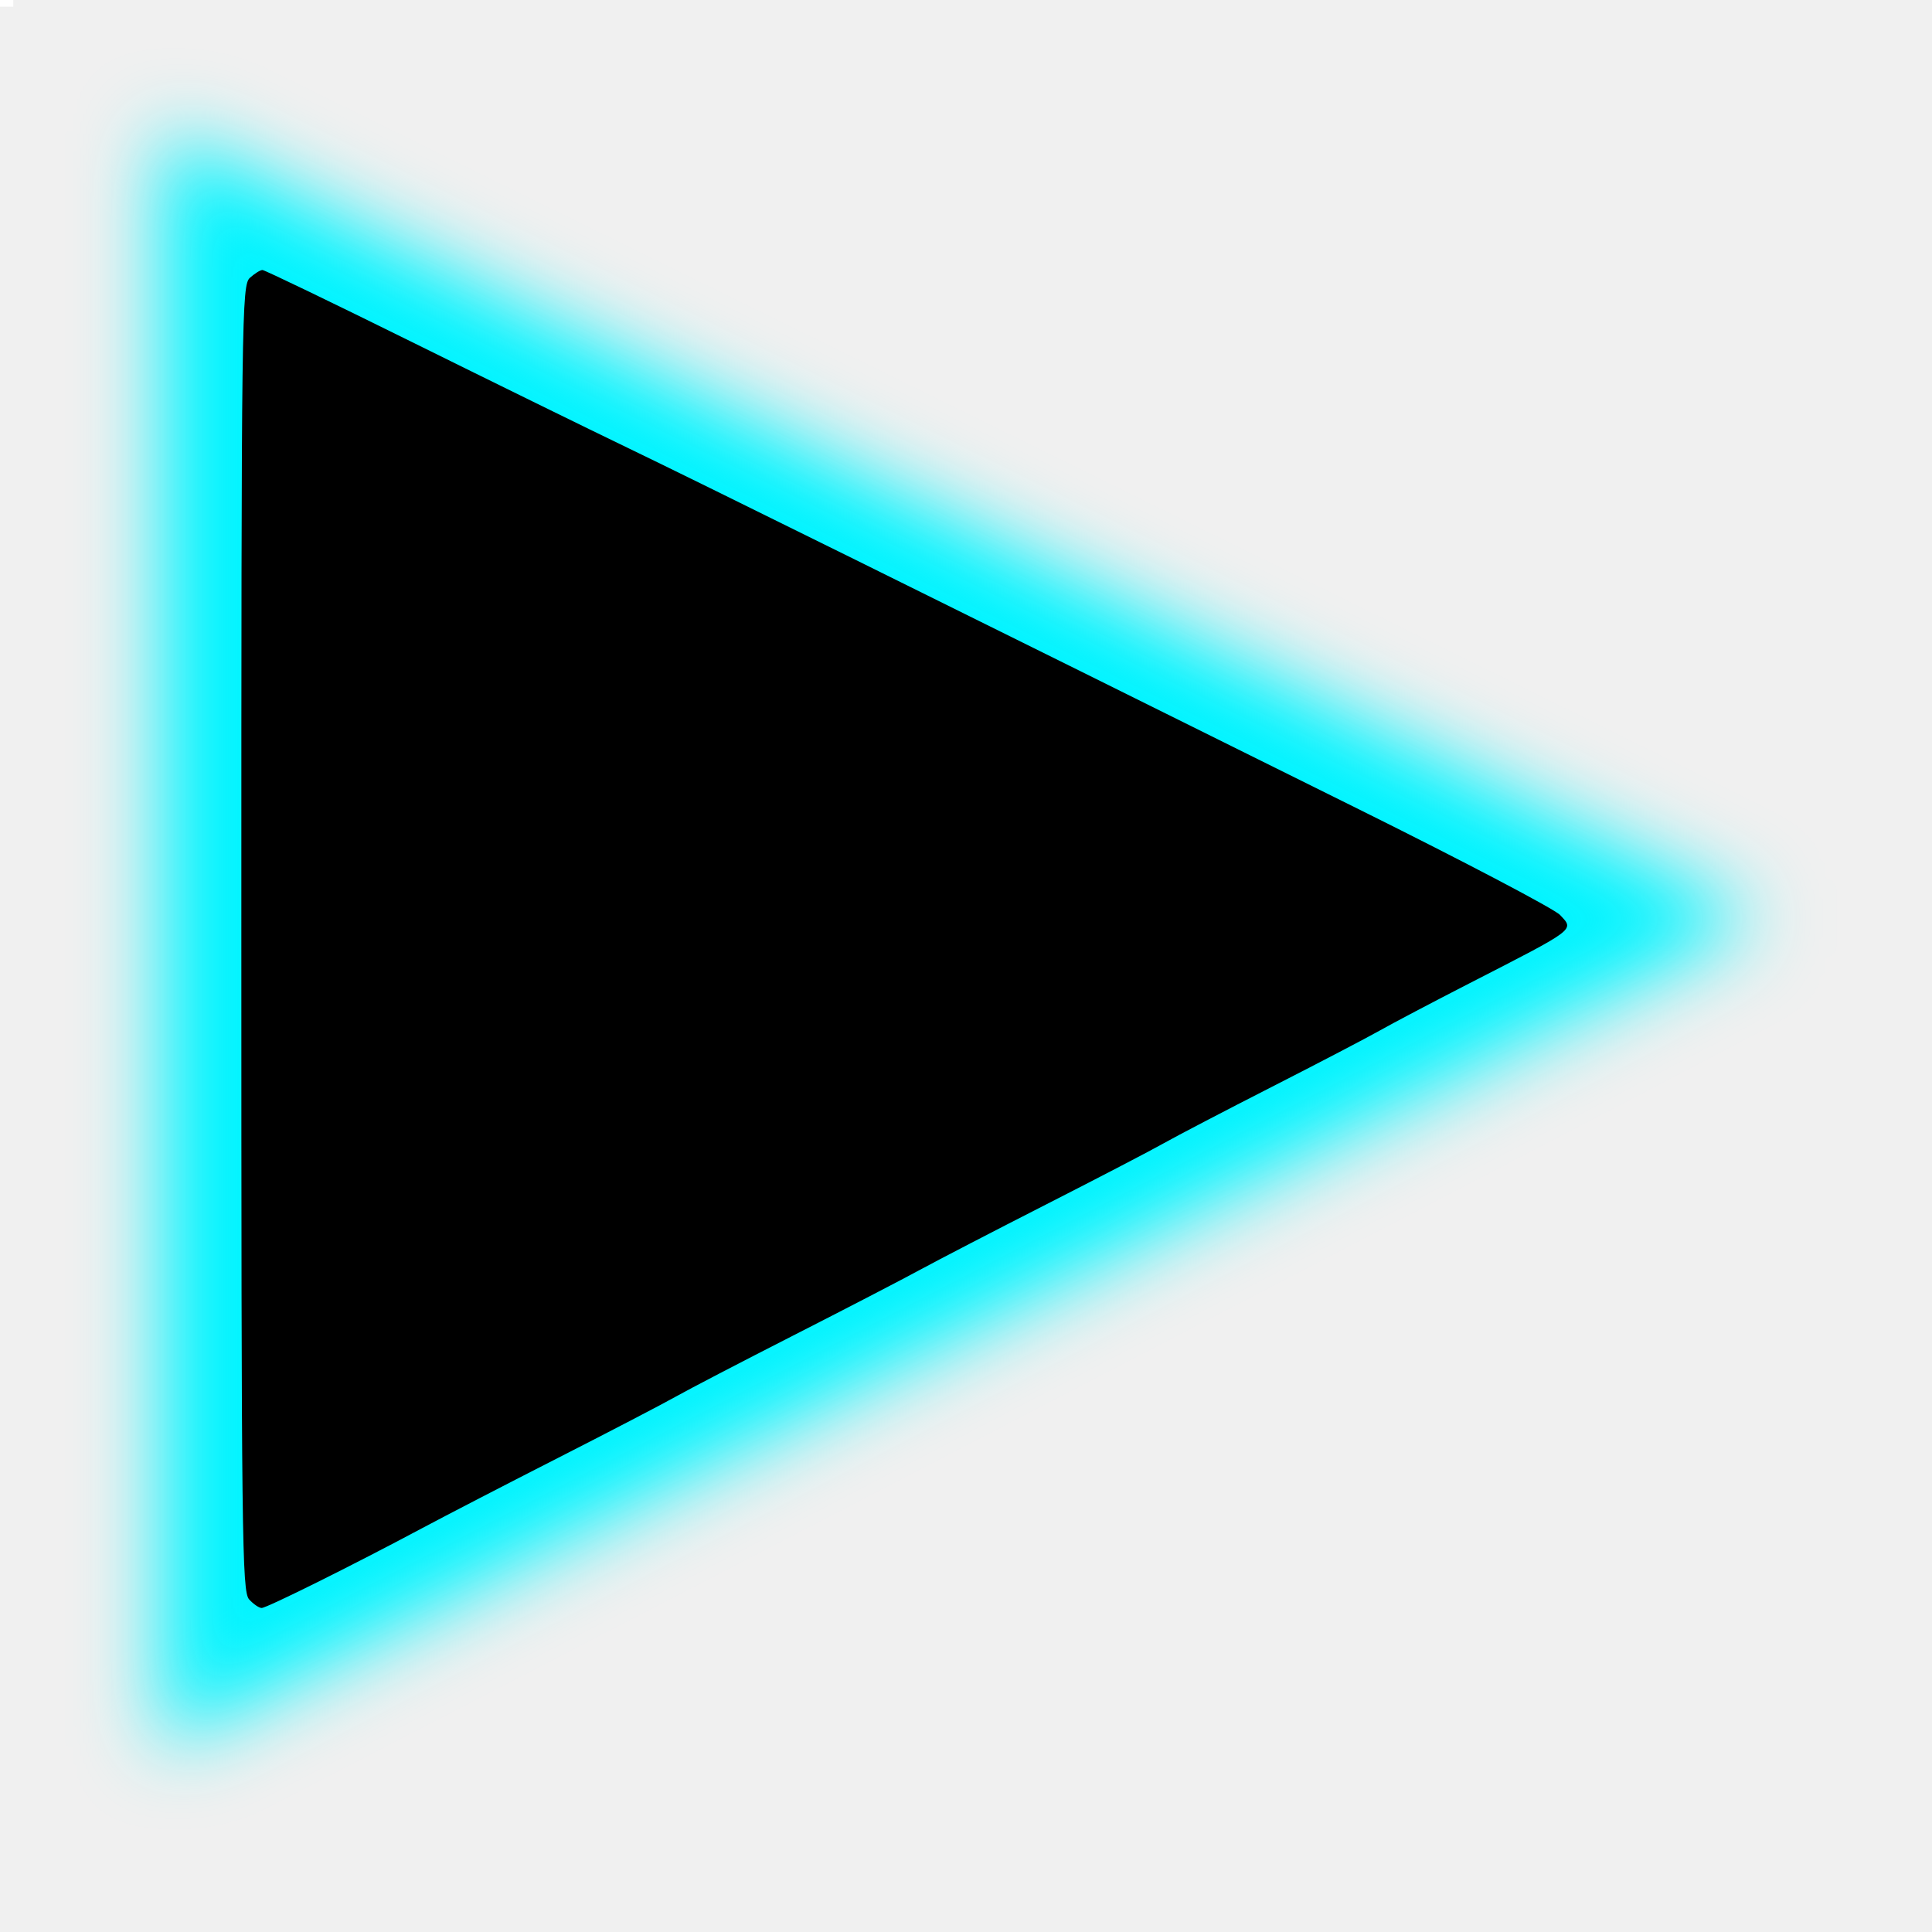
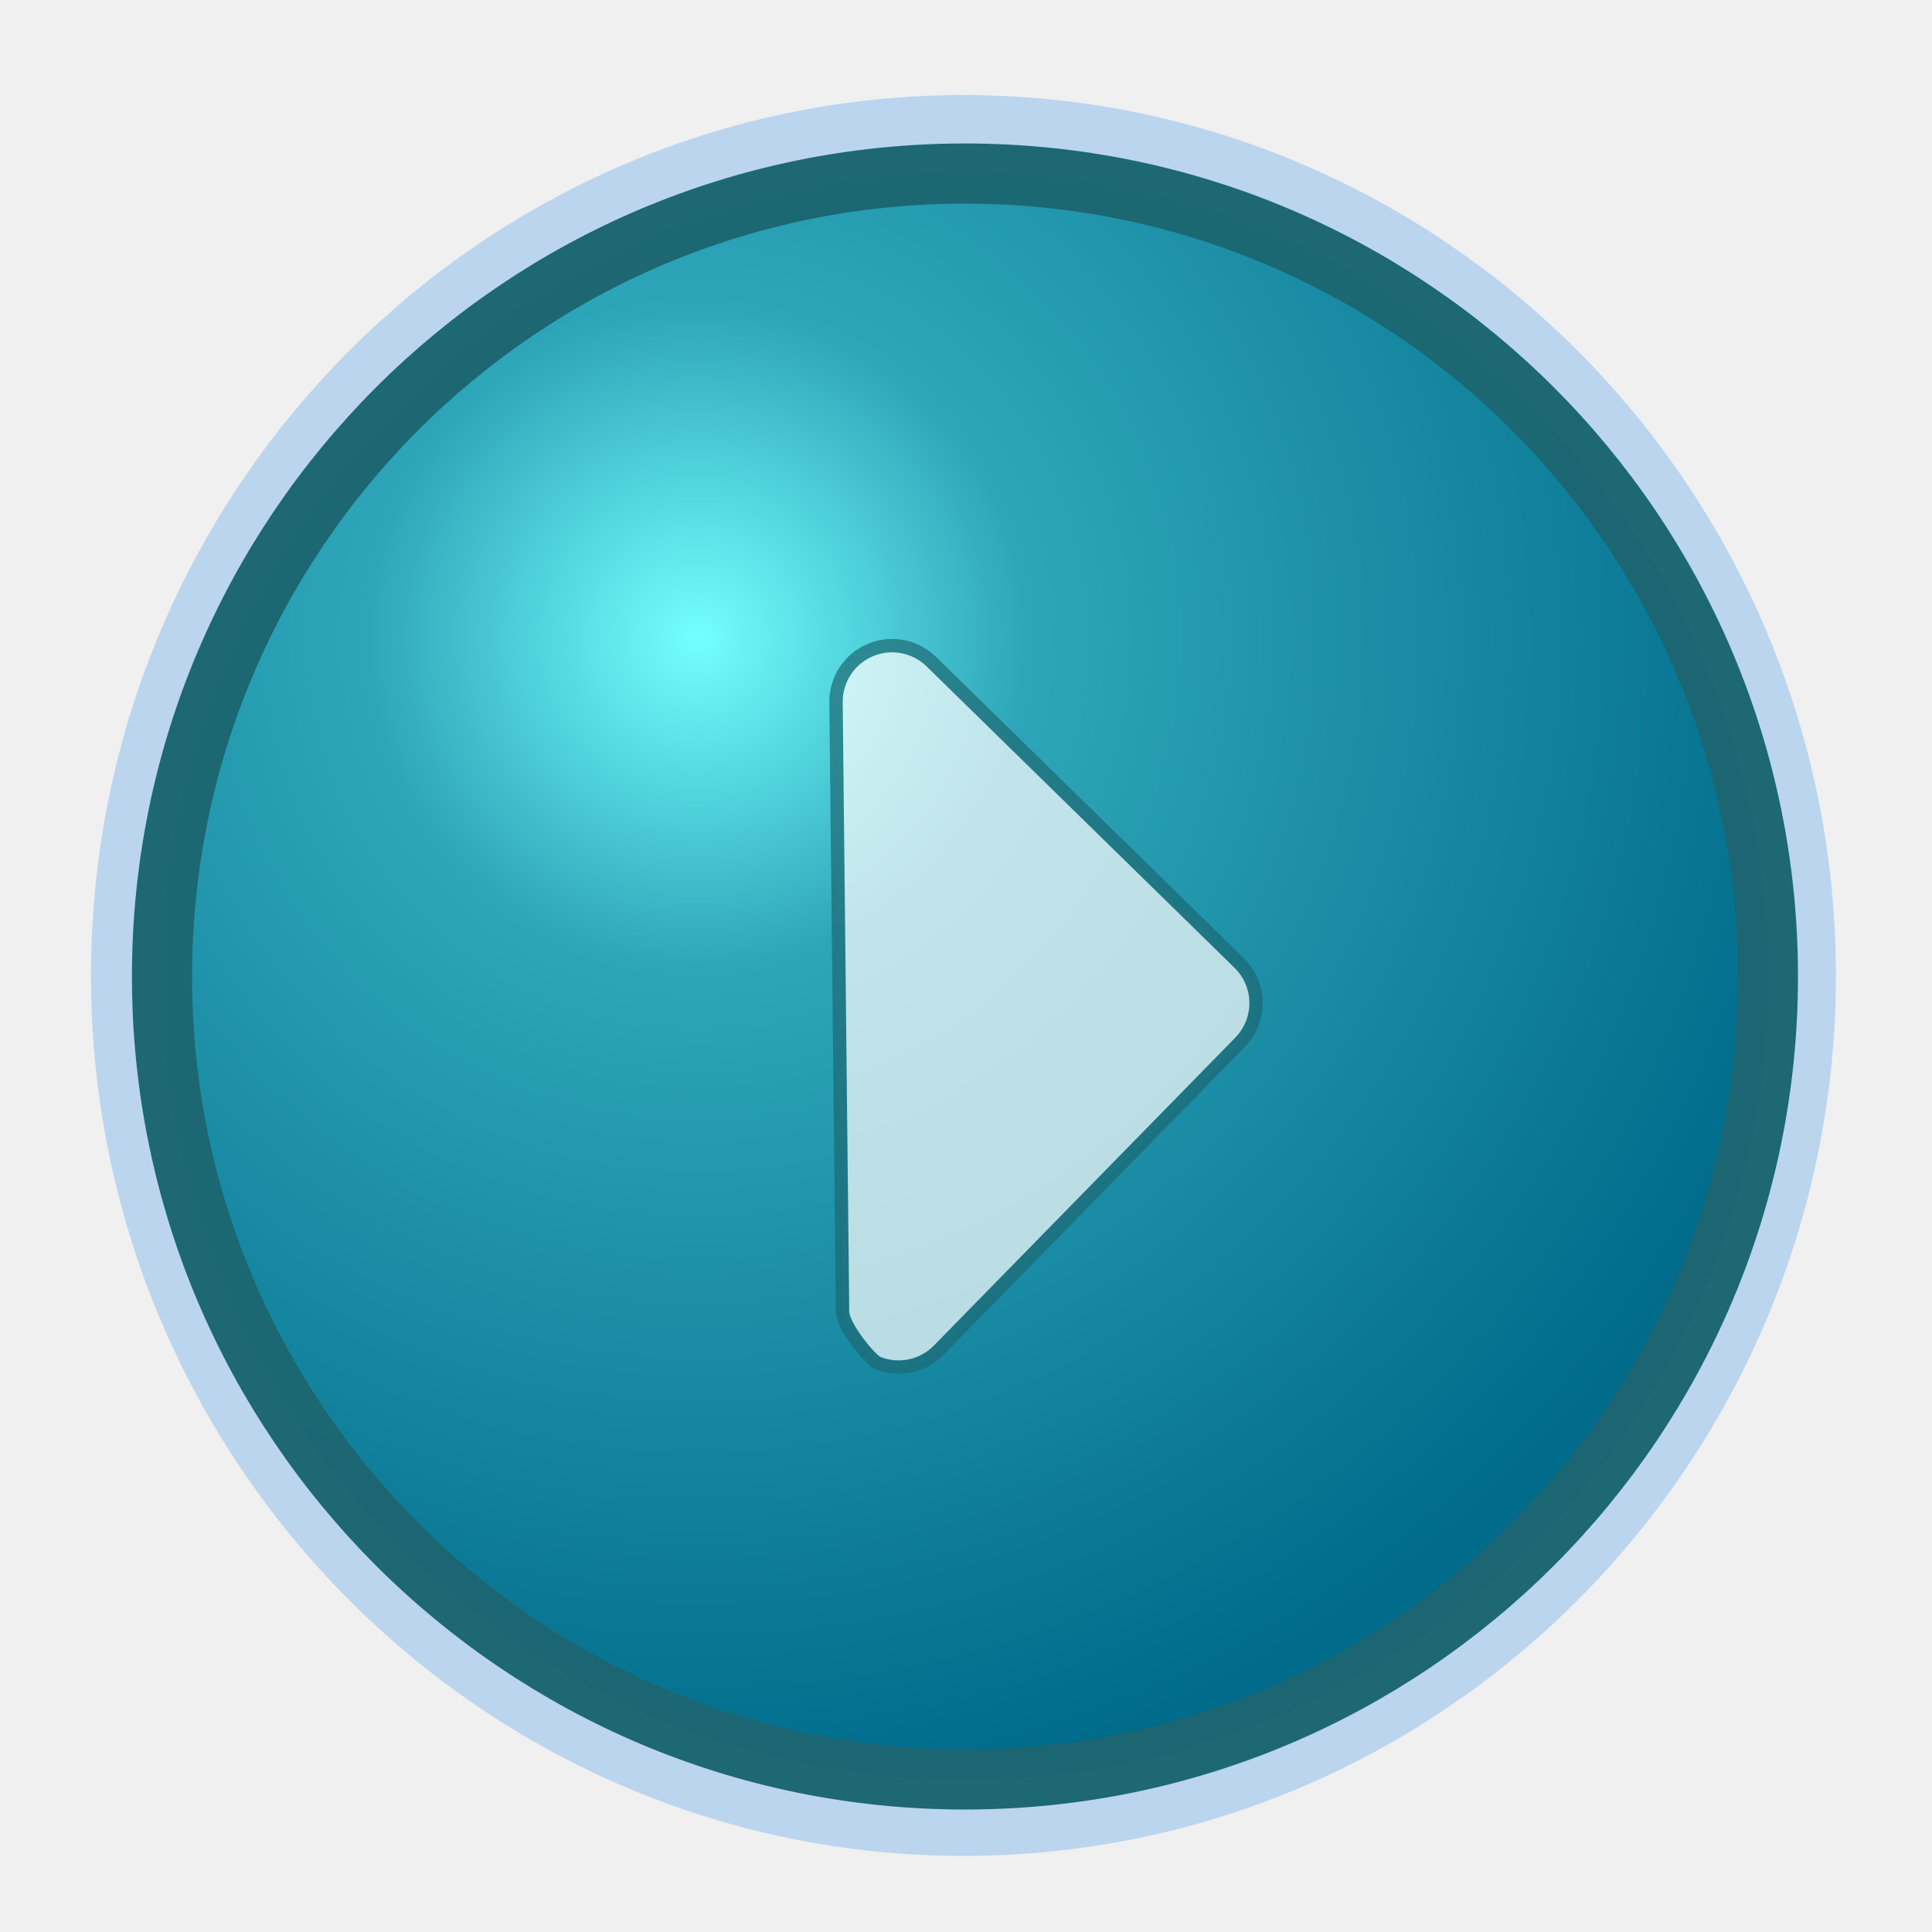
- <svg xmlns="http://www.w3.org/2000/svg" version="1.0" width="1000" height="1000" id="svg5496">
-   <defs id="defs5498">
-     <filter x="-0.358" y="-0.362" width="1.716" height="1.724" color-interpolation-filters="sRGB" id="filter3778">
-       <feGaussianBlur id="feGaussianBlur3780" stdDeviation="255.888" />
-     </filter>
-     <filter color-interpolation-filters="sRGB" id="filter3788">
-       <feGaussianBlur id="feGaussianBlur3790" stdDeviation="27.671" />
-     </filter>
-     <filter color-interpolation-filters="sRGB" id="filter3799">
-       <feGaussianBlur id="feGaussianBlur3801" stdDeviation="38.667" />
-     </filter>
-     <filter color-interpolation-filters="sRGB" id="filter3793">
-       <feGaussianBlur stdDeviation="9.966" id="feGaussianBlur3795" />
-     </filter>
-     <filter color-interpolation-filters="sRGB" id="filter3801">
-       <feGaussianBlur stdDeviation="16.994" id="feGaussianBlur3803" />
-     </filter>
-     <filter color-interpolation-filters="sRGB" id="filter3807">
-       <feGaussianBlur stdDeviation="17.131" id="feGaussianBlur3809" />
-     </filter>
-     <filter color-interpolation-filters="sRGB" id="filter3813">
-       <feGaussianBlur stdDeviation="17.07" id="feGaussianBlur3815" />
-     </filter>
-     <filter color-interpolation-filters="sRGB" id="filter3833">
-       <feGaussianBlur stdDeviation="20.798" id="feGaussianBlur3835" />
-     </filter>
+ <svg xmlns="http://www.w3.org/2000/svg" xml:space="preserve" width="128pt" height="128pt" viewBox="0 0 507.946 507.946" id="svg49">
+   <defs id="defs62">
+     <radialGradient id="aigrd1" cx="218.94" cy="219.772" r="150.706" fx="218.94" fy="219.772" gradientUnits="userSpaceOnUse" style="stroke:#000000;stroke-opacity:0.986;stroke-width:0.982;">
+       <stop offset="0" style="stop-color:#73ffff;stroke:#000000;stroke-opacity:0.986;stroke-width:0.982;" id="stop53" />
+       <stop offset="0.281" style="stop-color:#2EA6B9;stroke:#000000;stroke-opacity:0.986;stroke-width:0.982;" id="stop54" />
+       <stop offset="1" style="stop-color:#006b8b;stroke:#000000;stroke-opacity:0.986;stroke-width:0.982;" id="stop55" />
+     </radialGradient>
  </defs>
-   <g id="layer1" />
-   <path d="m 83.615,486.011 0,-418.878 125.748,61.975 c 69.162,34.086 255.029,125.602 413.038,203.368 158.009,77.766 287.306,141.94 287.327,142.608 0.029,0.937 -493.715,257.9 -785.282,408.689 l -40.831,21.117 0,-418.878 z" id="path3823" style="fill:#00f4ff;fill-opacity:1;stroke:none;filter:url(#filter3833)" />
-   <path d="m 128.945,827.838 c -3.701,-4.09 -4.021,-31.327 -4.021,-342.242 0,-324.168 0.179,-337.961 4.444,-341.82 2.444,-2.212 5.357,-4.021 6.474,-4.021 1.116,0 36.021,16.818 77.566,37.373 41.545,20.555 91.938,45.27 111.985,54.923 34.351,16.54 151.988,74.693 378.098,186.911 54.261,26.93 101.043,51.504 103.96,54.608 7.432,7.912 8.907,6.8 -47.102,35.513 -18.71,9.592 -39.486,20.532 -46.168,24.311 -6.682,3.779 -31.832,16.905 -55.888,29.168 -24.056,12.263 -49.206,25.383 -55.888,29.156 -6.682,3.773 -34.019,17.997 -60.748,31.61 -26.729,13.613 -56.253,28.913 -65.608,34.001 -9.355,5.088 -38.879,20.388 -65.608,34.001 -26.729,13.613 -54.066,27.836 -60.748,31.607 -6.682,3.771 -34.019,17.998 -60.748,31.616 -26.729,13.618 -58.44,30.016 -70.468,36.44 -35.708,19.071 -80.395,41.291 -83.042,41.291 -1.357,0 -4.276,-2 -6.488,-4.444 z" id="path3837" style="fill:#000000;fill-opacity:1;stroke:none" />
-   <rect width="261.168" height="312.715" x="-254.296" y="-309.278" id="rect3764" style="fill:#ffffff;fill-opacity:1;stroke:none" />
+   <path style="font-size:12;stroke:none;stroke-width:0.979;stroke-opacity:0.986;fill:#a4c9ee;fill-opacity:0.7;" d="M134.757,263.776c0,66.739,54.298,121.04,121.039,121.04c66.739,0,121.039-54.301,121.039-121.04c0-66.741-54.3-121.039-121.039-121.039c-66.741,0-121.039,54.298-121.039,121.039z" id="path51" transform="matrix(1.89511,0,0,1.91236,-231.458,-247.971)" />
+   <path style="font-size:12;fill:url(#aigrd1);fill-rule:evenodd;stroke:#1c6671;stroke-width:7.731;stroke-opacity:0.988;" d="M356.643,263.366c0,57.027-46.23,103.257-103.256,103.257c-57.027,0-103.256-46.229-103.256-103.257c0-57.027,46.229-103.256,103.256-103.256     c57.025,0,103.256,46.229,103.256,103.256z" id="path56" transform="matrix(2.04451,0,0,2.04451,-264.353,-281.723)" />
+   <path style="font-size:12;opacity:0.7;fill:#ffffff;stroke:#1c6772;stroke-width:2.386;stroke-opacity:0.988;" d="M 299.051 232.372 C 300.964 230.459 301.731 222.711 301.218 221.474 C 299.67 217.738 296.025 215.301 291.98 215.301 L 215.117 215.301 C 209.594 215.301 205.117 219.778 205.117 225.301 L 205.117 302.168 C 205.117 306.213 207.554 309.859 211.29 311.407 C 215.027 312.955 219.329 312.098 222.188 309.238 C 222.188 309.238 299.051 232.372 299.051 232.372 z " id="path59" transform="matrix(-1.03094,1.05323,-1.05323,-1.03094,774.561,269.436)" />
</svg>
